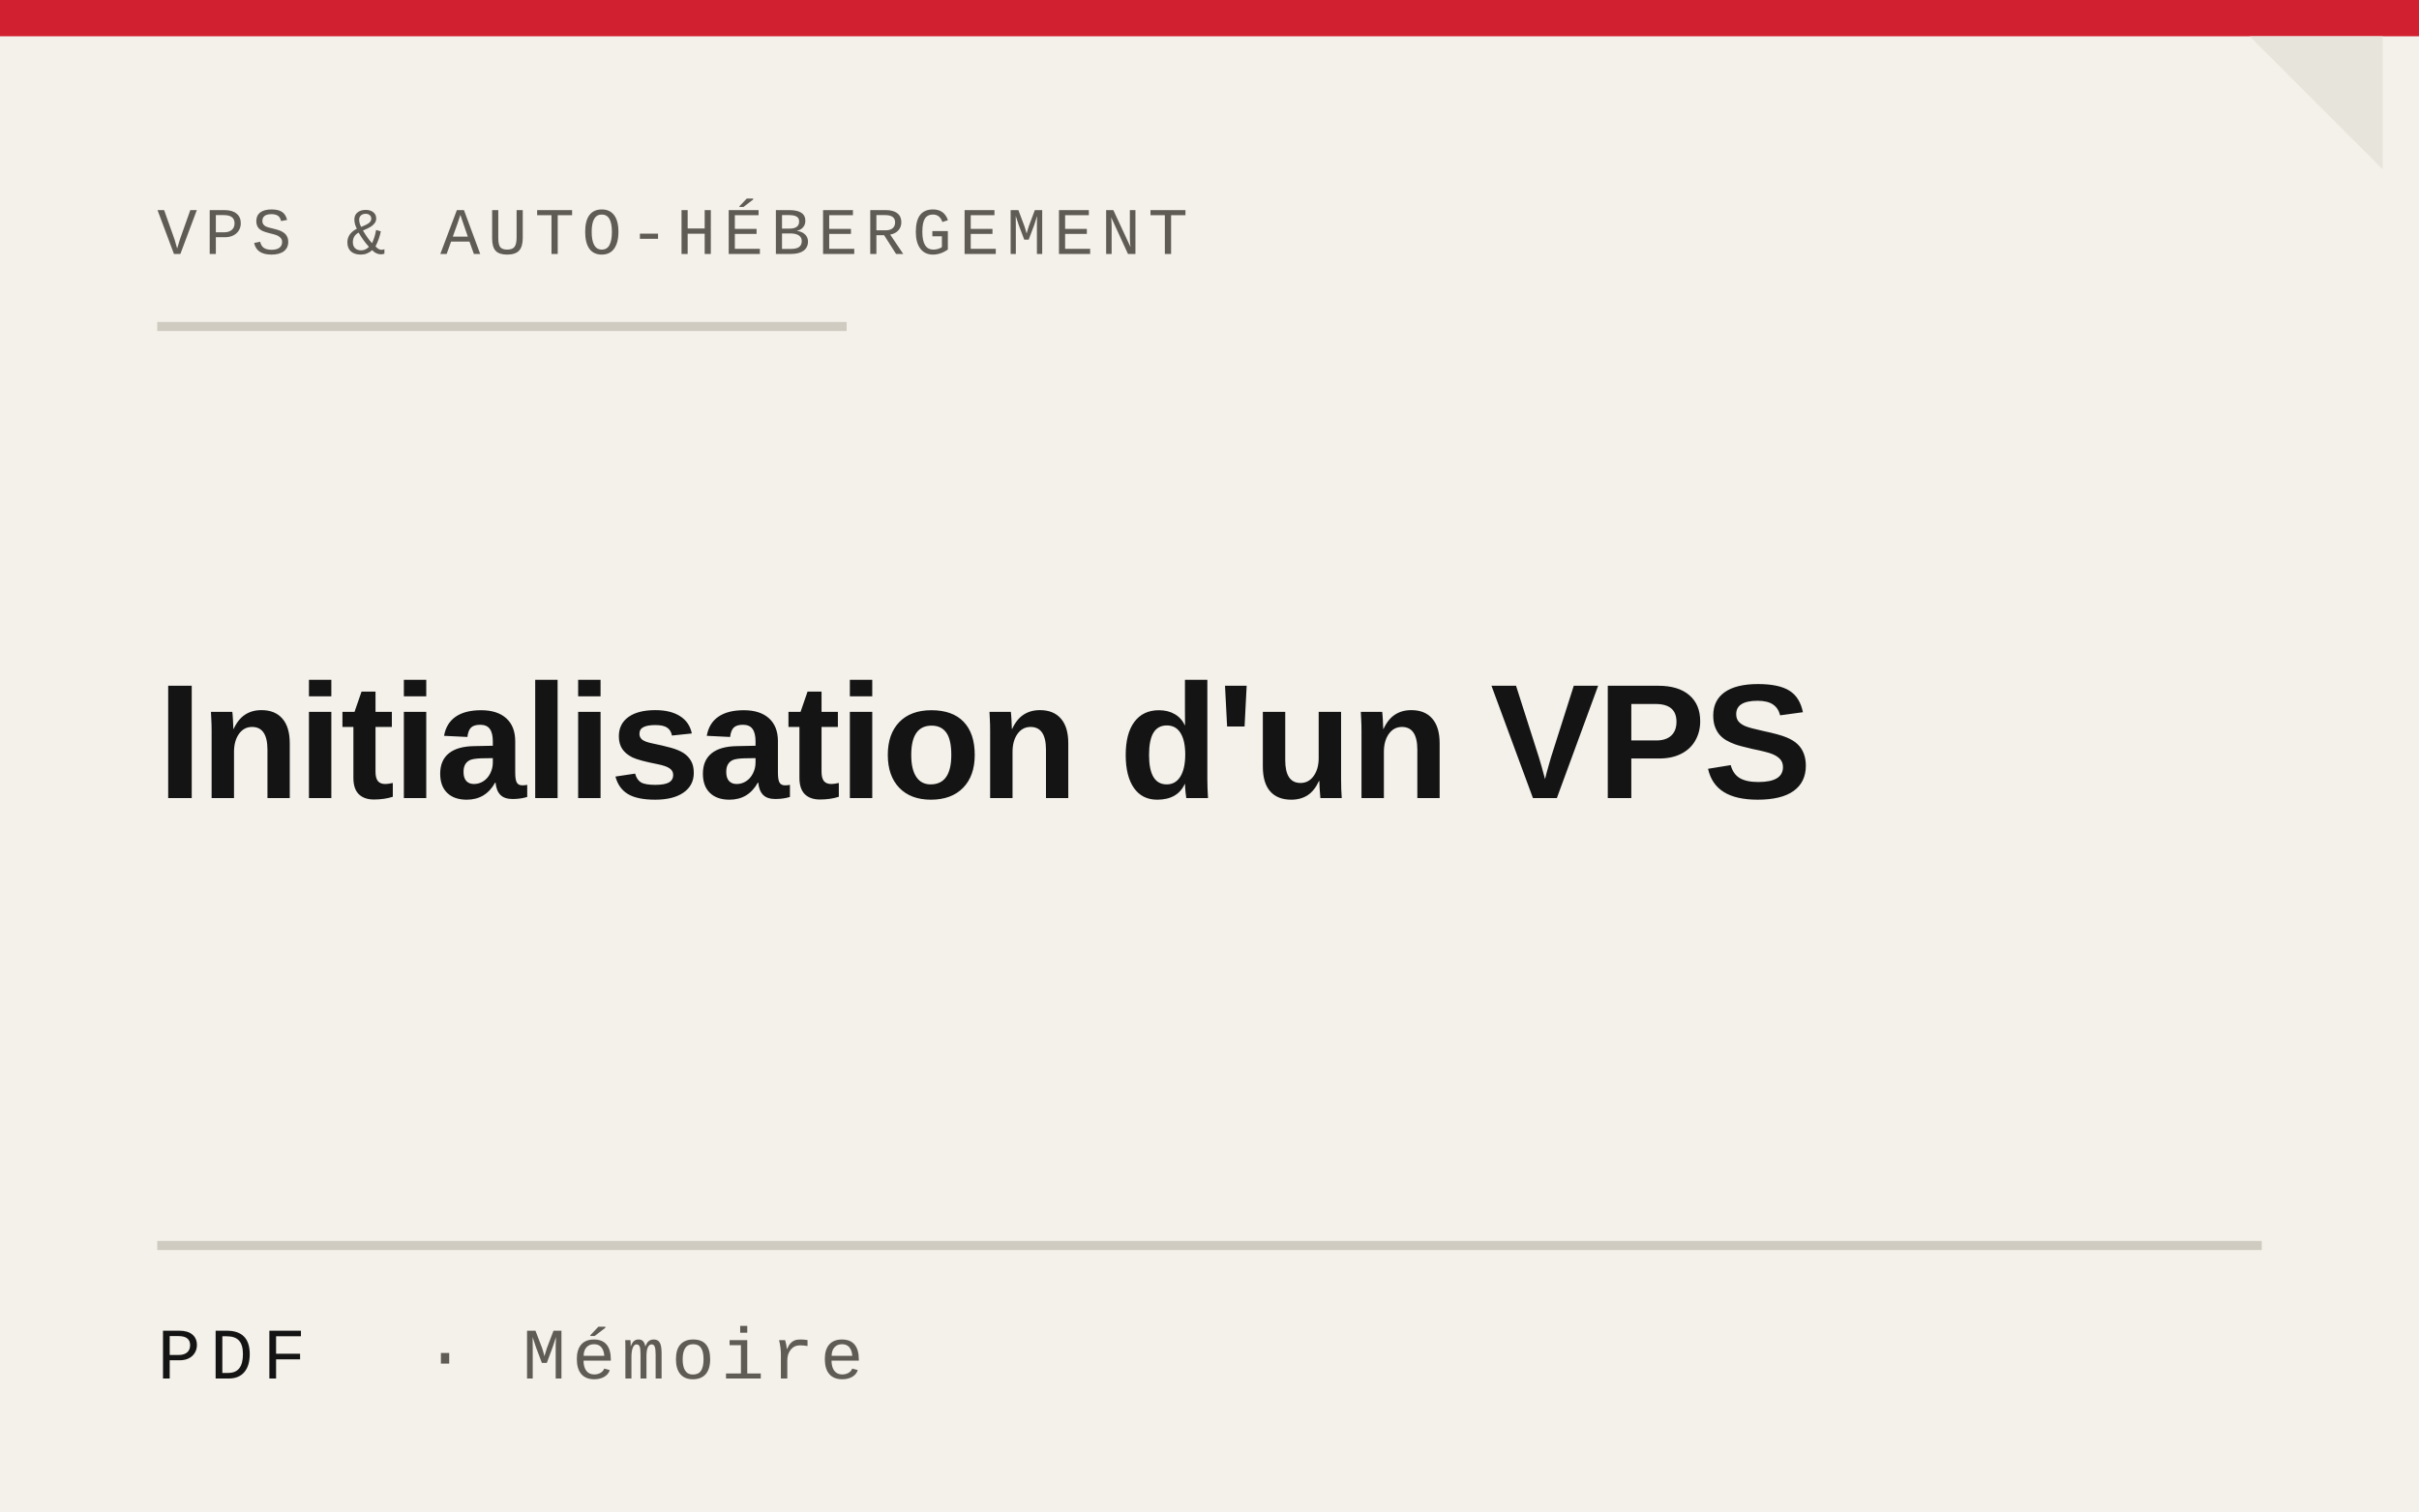
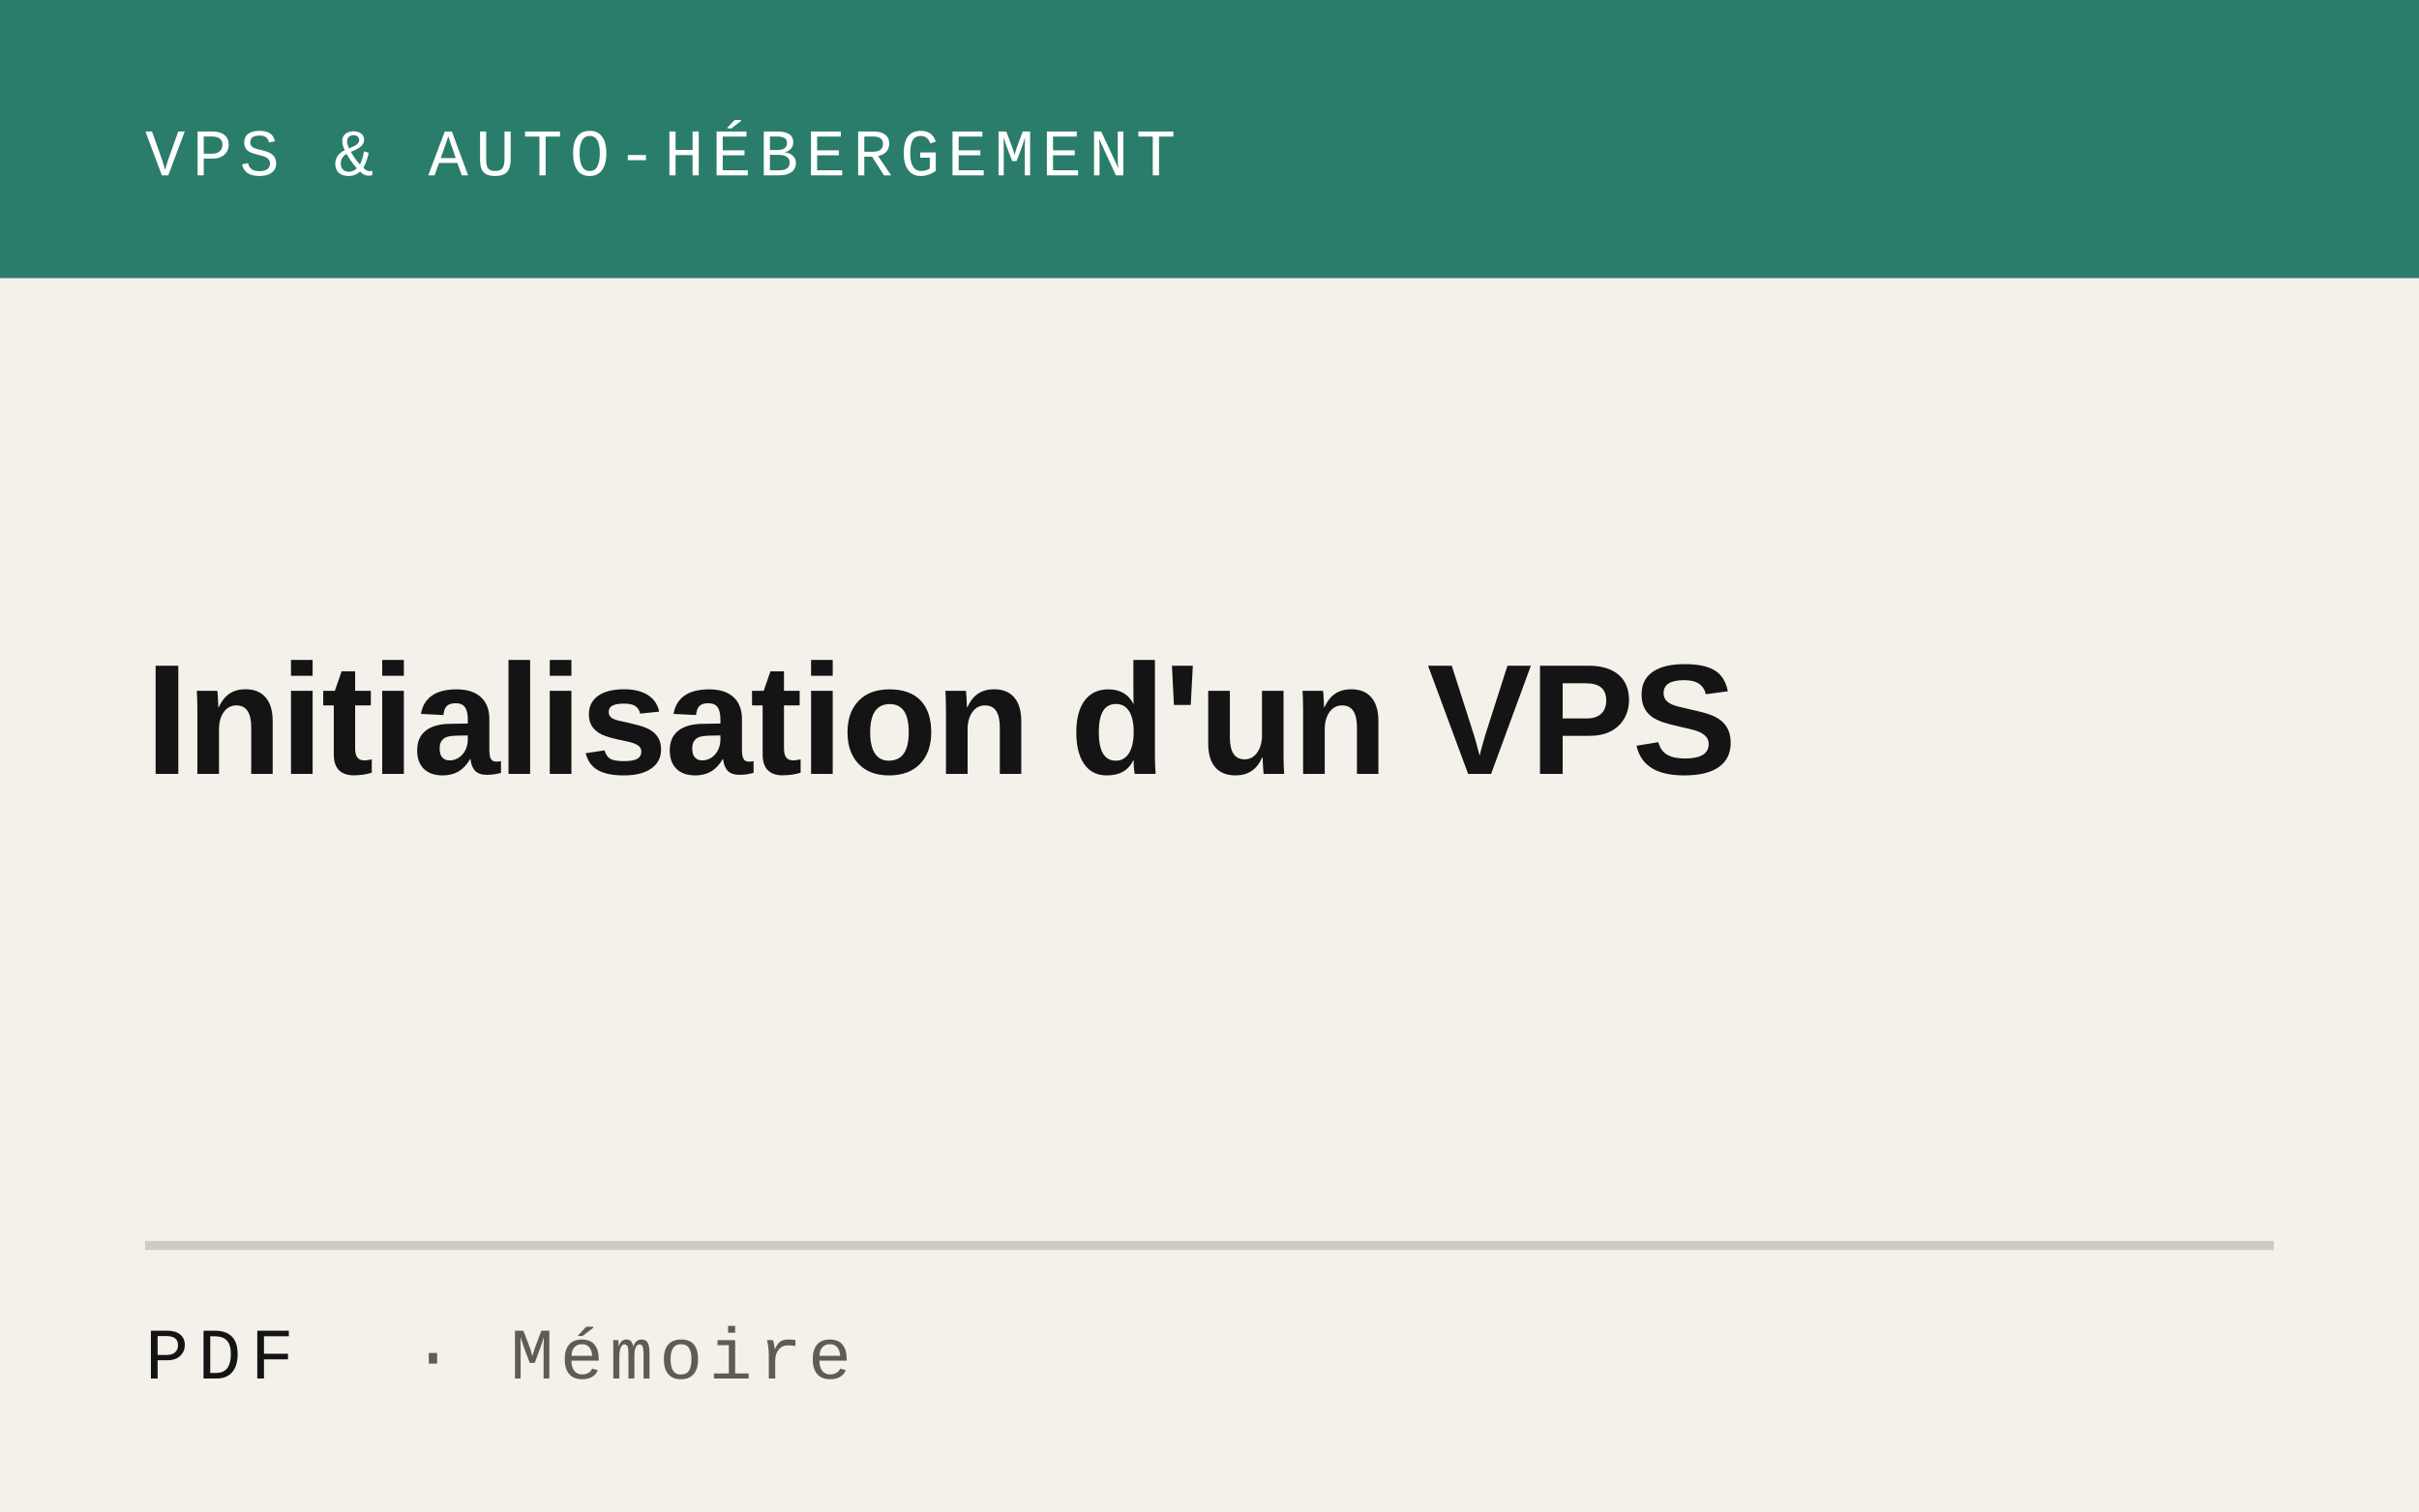
<svg xmlns="http://www.w3.org/2000/svg" viewBox="0 0 400 250" font-family="'Arial Narrow',Arial,sans-serif">
  <style>.ink{fill:#141414}.muted{fill:#5f5c55}.h{font-weight:700;font-stretch:condensed}.tt{font-family:'Courier New',monospace}</style>
  <rect width="400" height="250" fill="#f3f1ea" />
-   <rect width="400" height="6" fill="#d1202f" />
-   <path d="M372 6 H394 V28 Z" fill="#e7e4db" />
-   <text x="26" y="42" class="tt muted" font-size="11" letter-spacing="1.2">VPS &amp; AUTO-HÉBERGEMENT</text>
-   <line x1="26" y1="54" x2="140" y2="54" stroke="#cfcbc0" stroke-width="1.5" />
-   <text x="26" y="132" class="h ink" font-size="27" letter-spacing="-.4">Initialisation d'un VPS</text>
-   <line x1="26" y1="206" x2="374" y2="206" stroke="#cfcbc0" stroke-width="1.5" />
-   <text x="26" y="228" class="tt ink" font-size="12" letter-spacing="1.5">PDF</text>
-   <text x="70" y="228" class="tt muted" font-size="12" letter-spacing="1">· Mémoire</text>
+   <rect width="400" height="46" fill="#2a7d6b" />
+   <text x="24" y="29" class="tt" font-size="11" letter-spacing="1.2" fill="#ffffff">VPS &amp; AUTO-HÉBERGEMENT</text>
+   <text x="24" y="128" class="h ink" font-size="26" letter-spacing="-.4">Initialisation d'un VPS</text>
+   <line x1="24" y1="206" x2="376" y2="206" stroke="#cfcbc0" stroke-width="1.5" />
+   <text x="24" y="228" class="tt ink" font-size="12" letter-spacing="1.5">PDF</text>
+   <text x="68" y="228" class="tt muted" font-size="12" letter-spacing="1">· Mémoire</text>
</svg>
